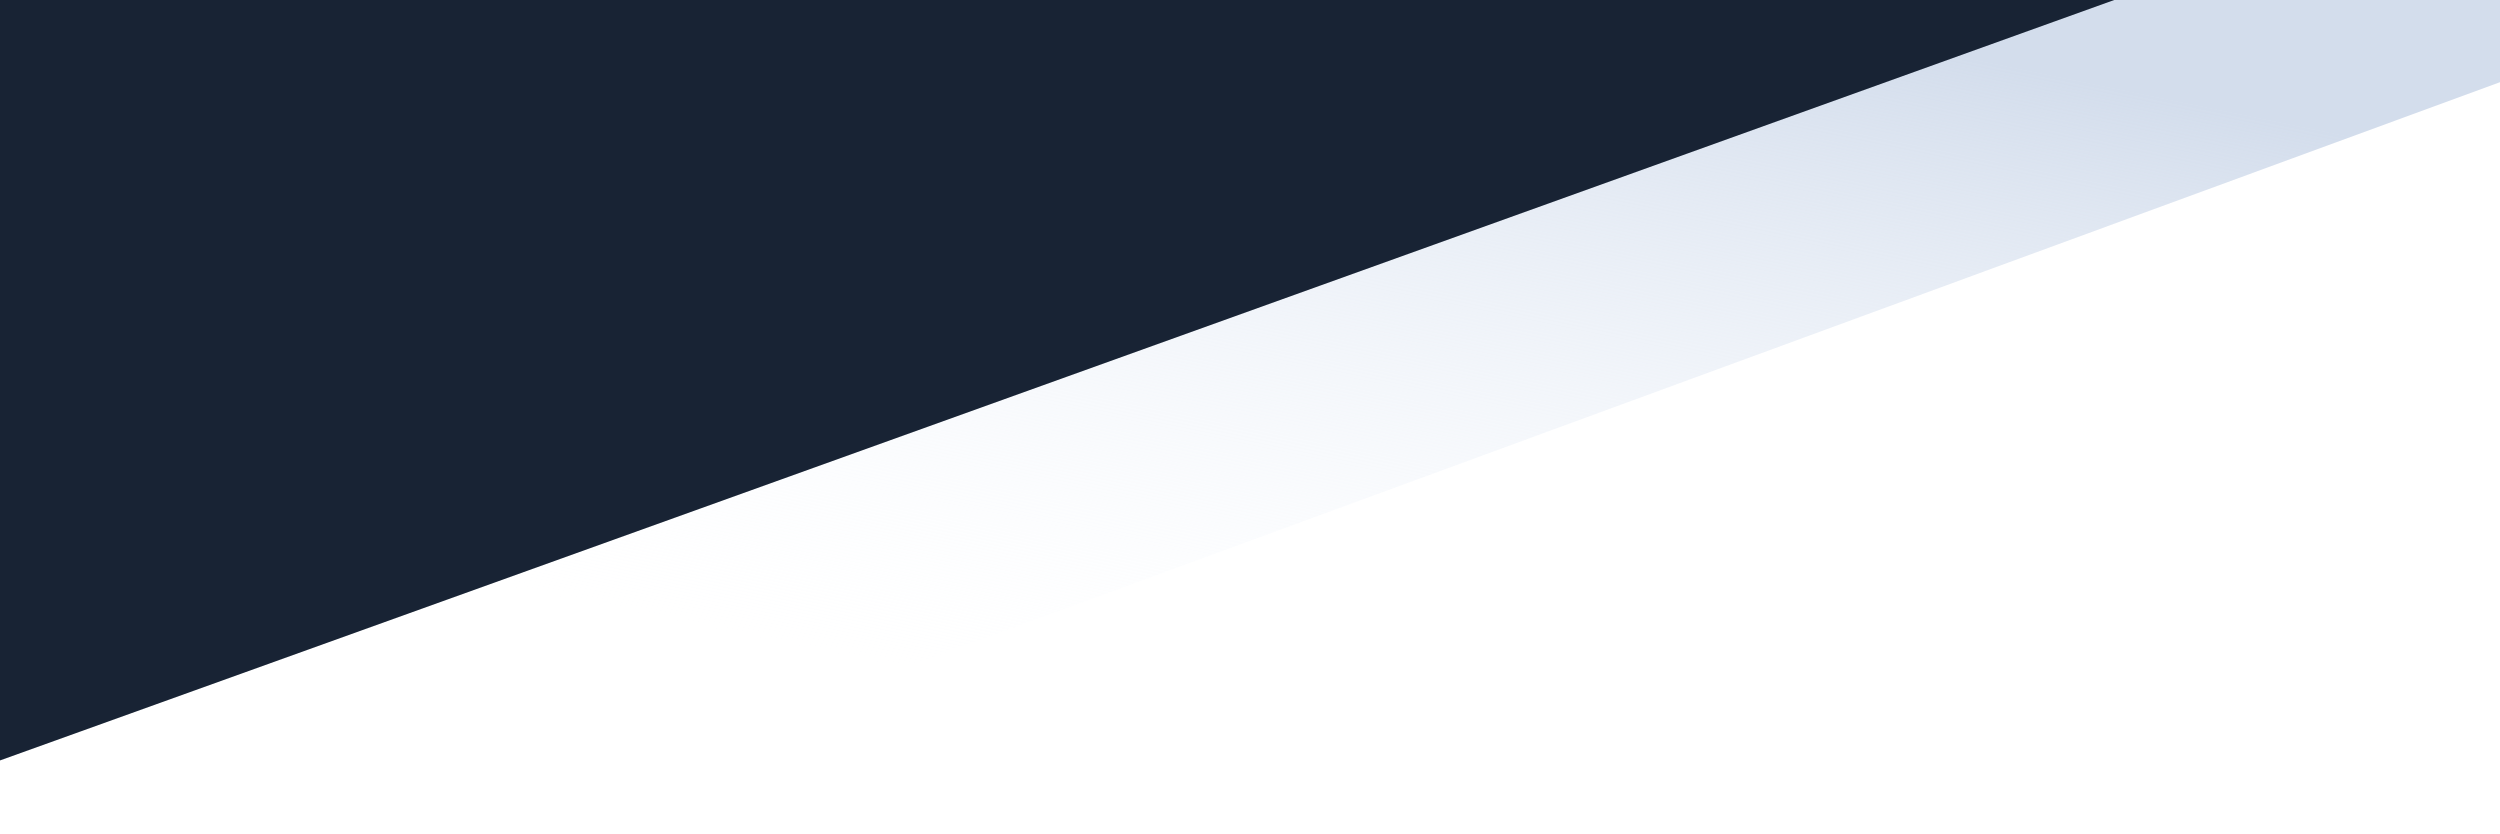
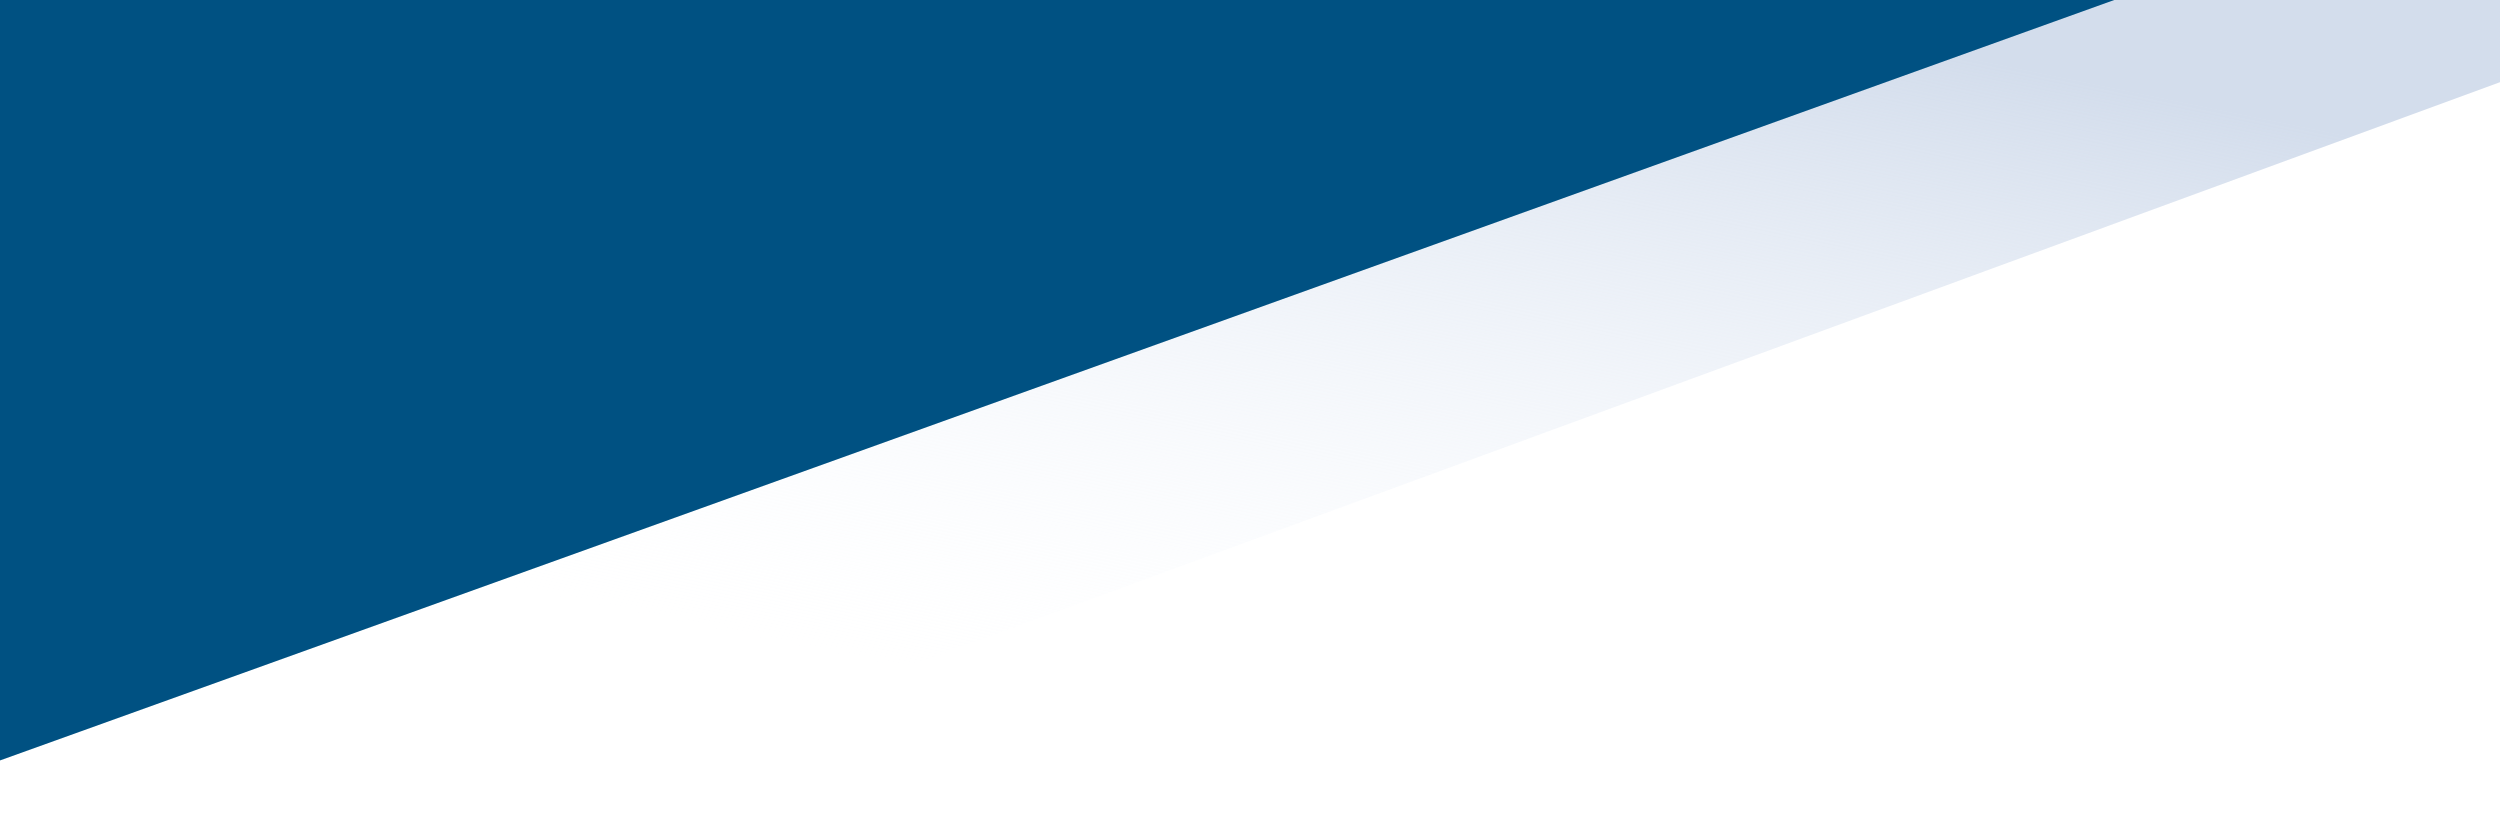
<svg xmlns="http://www.w3.org/2000/svg" width="4320" height="1440">
  <defs>
    <linearGradient x1="33.241%" y1="65.189%" x2="66.651%" y2="0%" id="a">
      <stop stop-color="#F8FBFF" stop-opacity="0" offset="0%" />
      <stop stop-color="#D3DDEC" offset="100%" />
    </linearGradient>
  </defs>
  <g fill="none" fill-rule="evenodd">
    <path fill="url(#a)" d="M0 12L4320 0v144L0 1729z" transform="translate(0 -2)" />
-     <path fill="#182334" d="M0 0l3658.936-2L0 1314.04z" />
+     <path fill="#005182" d="M0 0l3658.936-2L0 1314.04z" />
  </g>
</svg>
